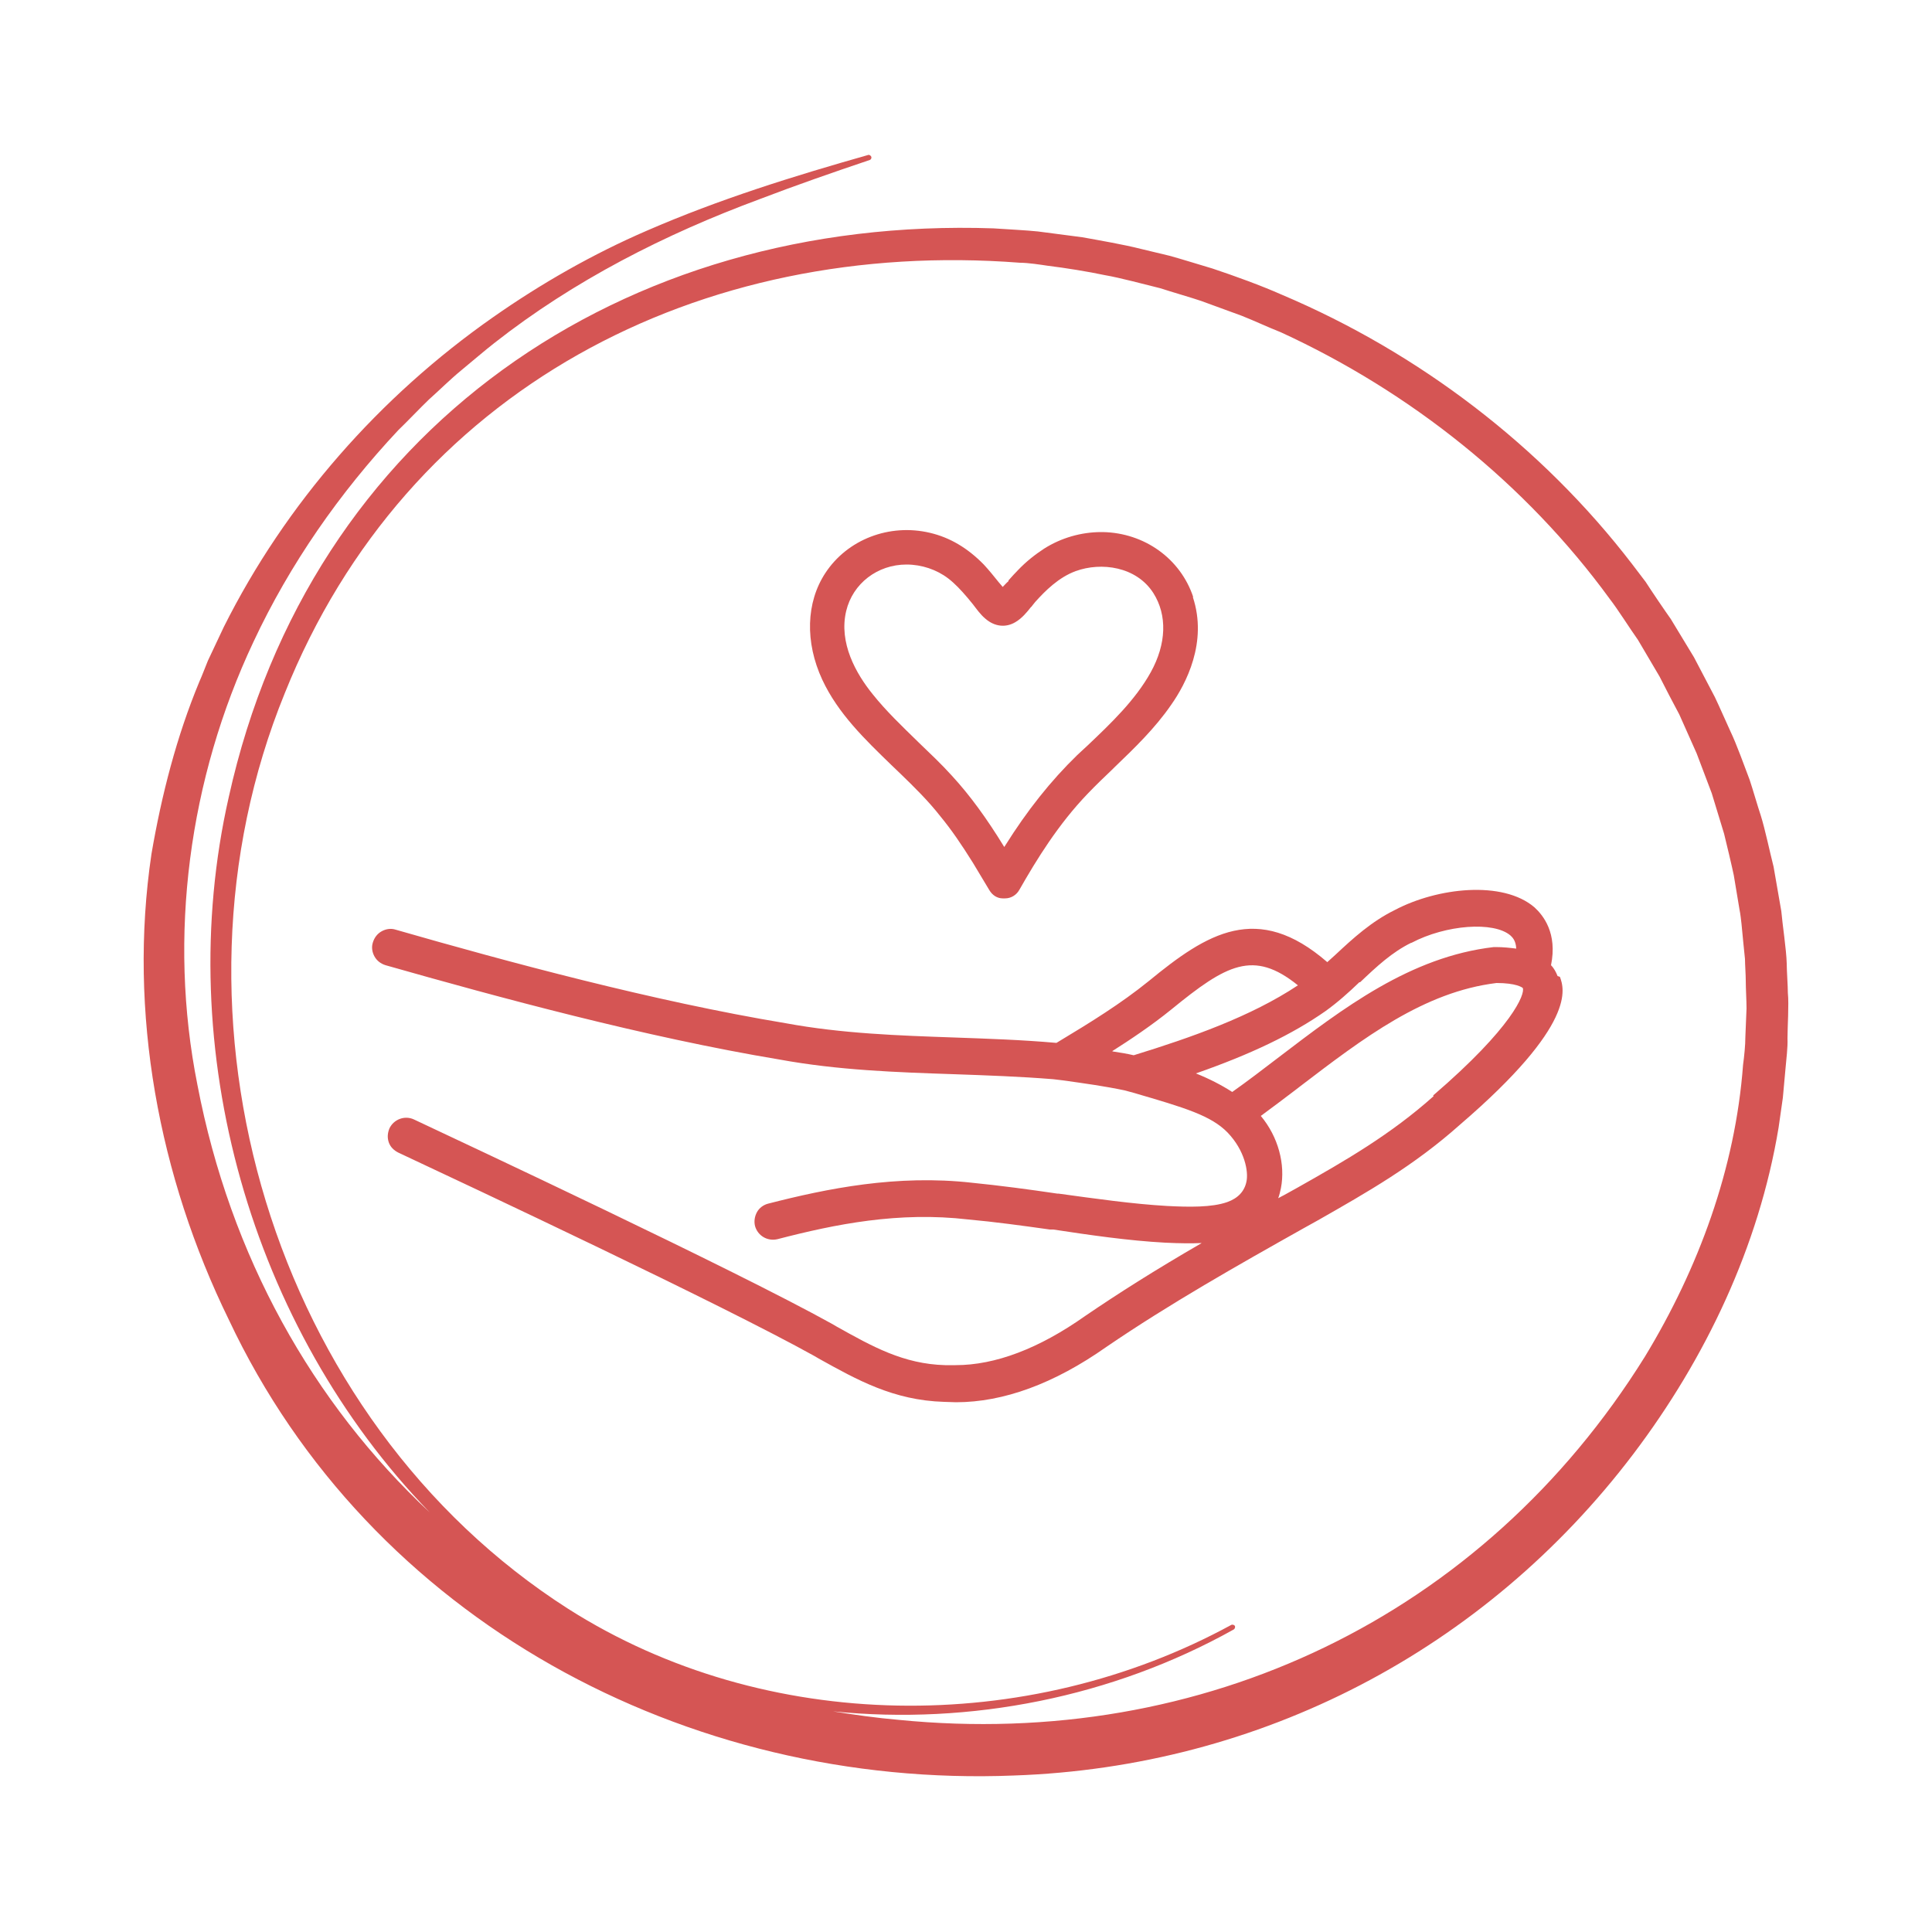
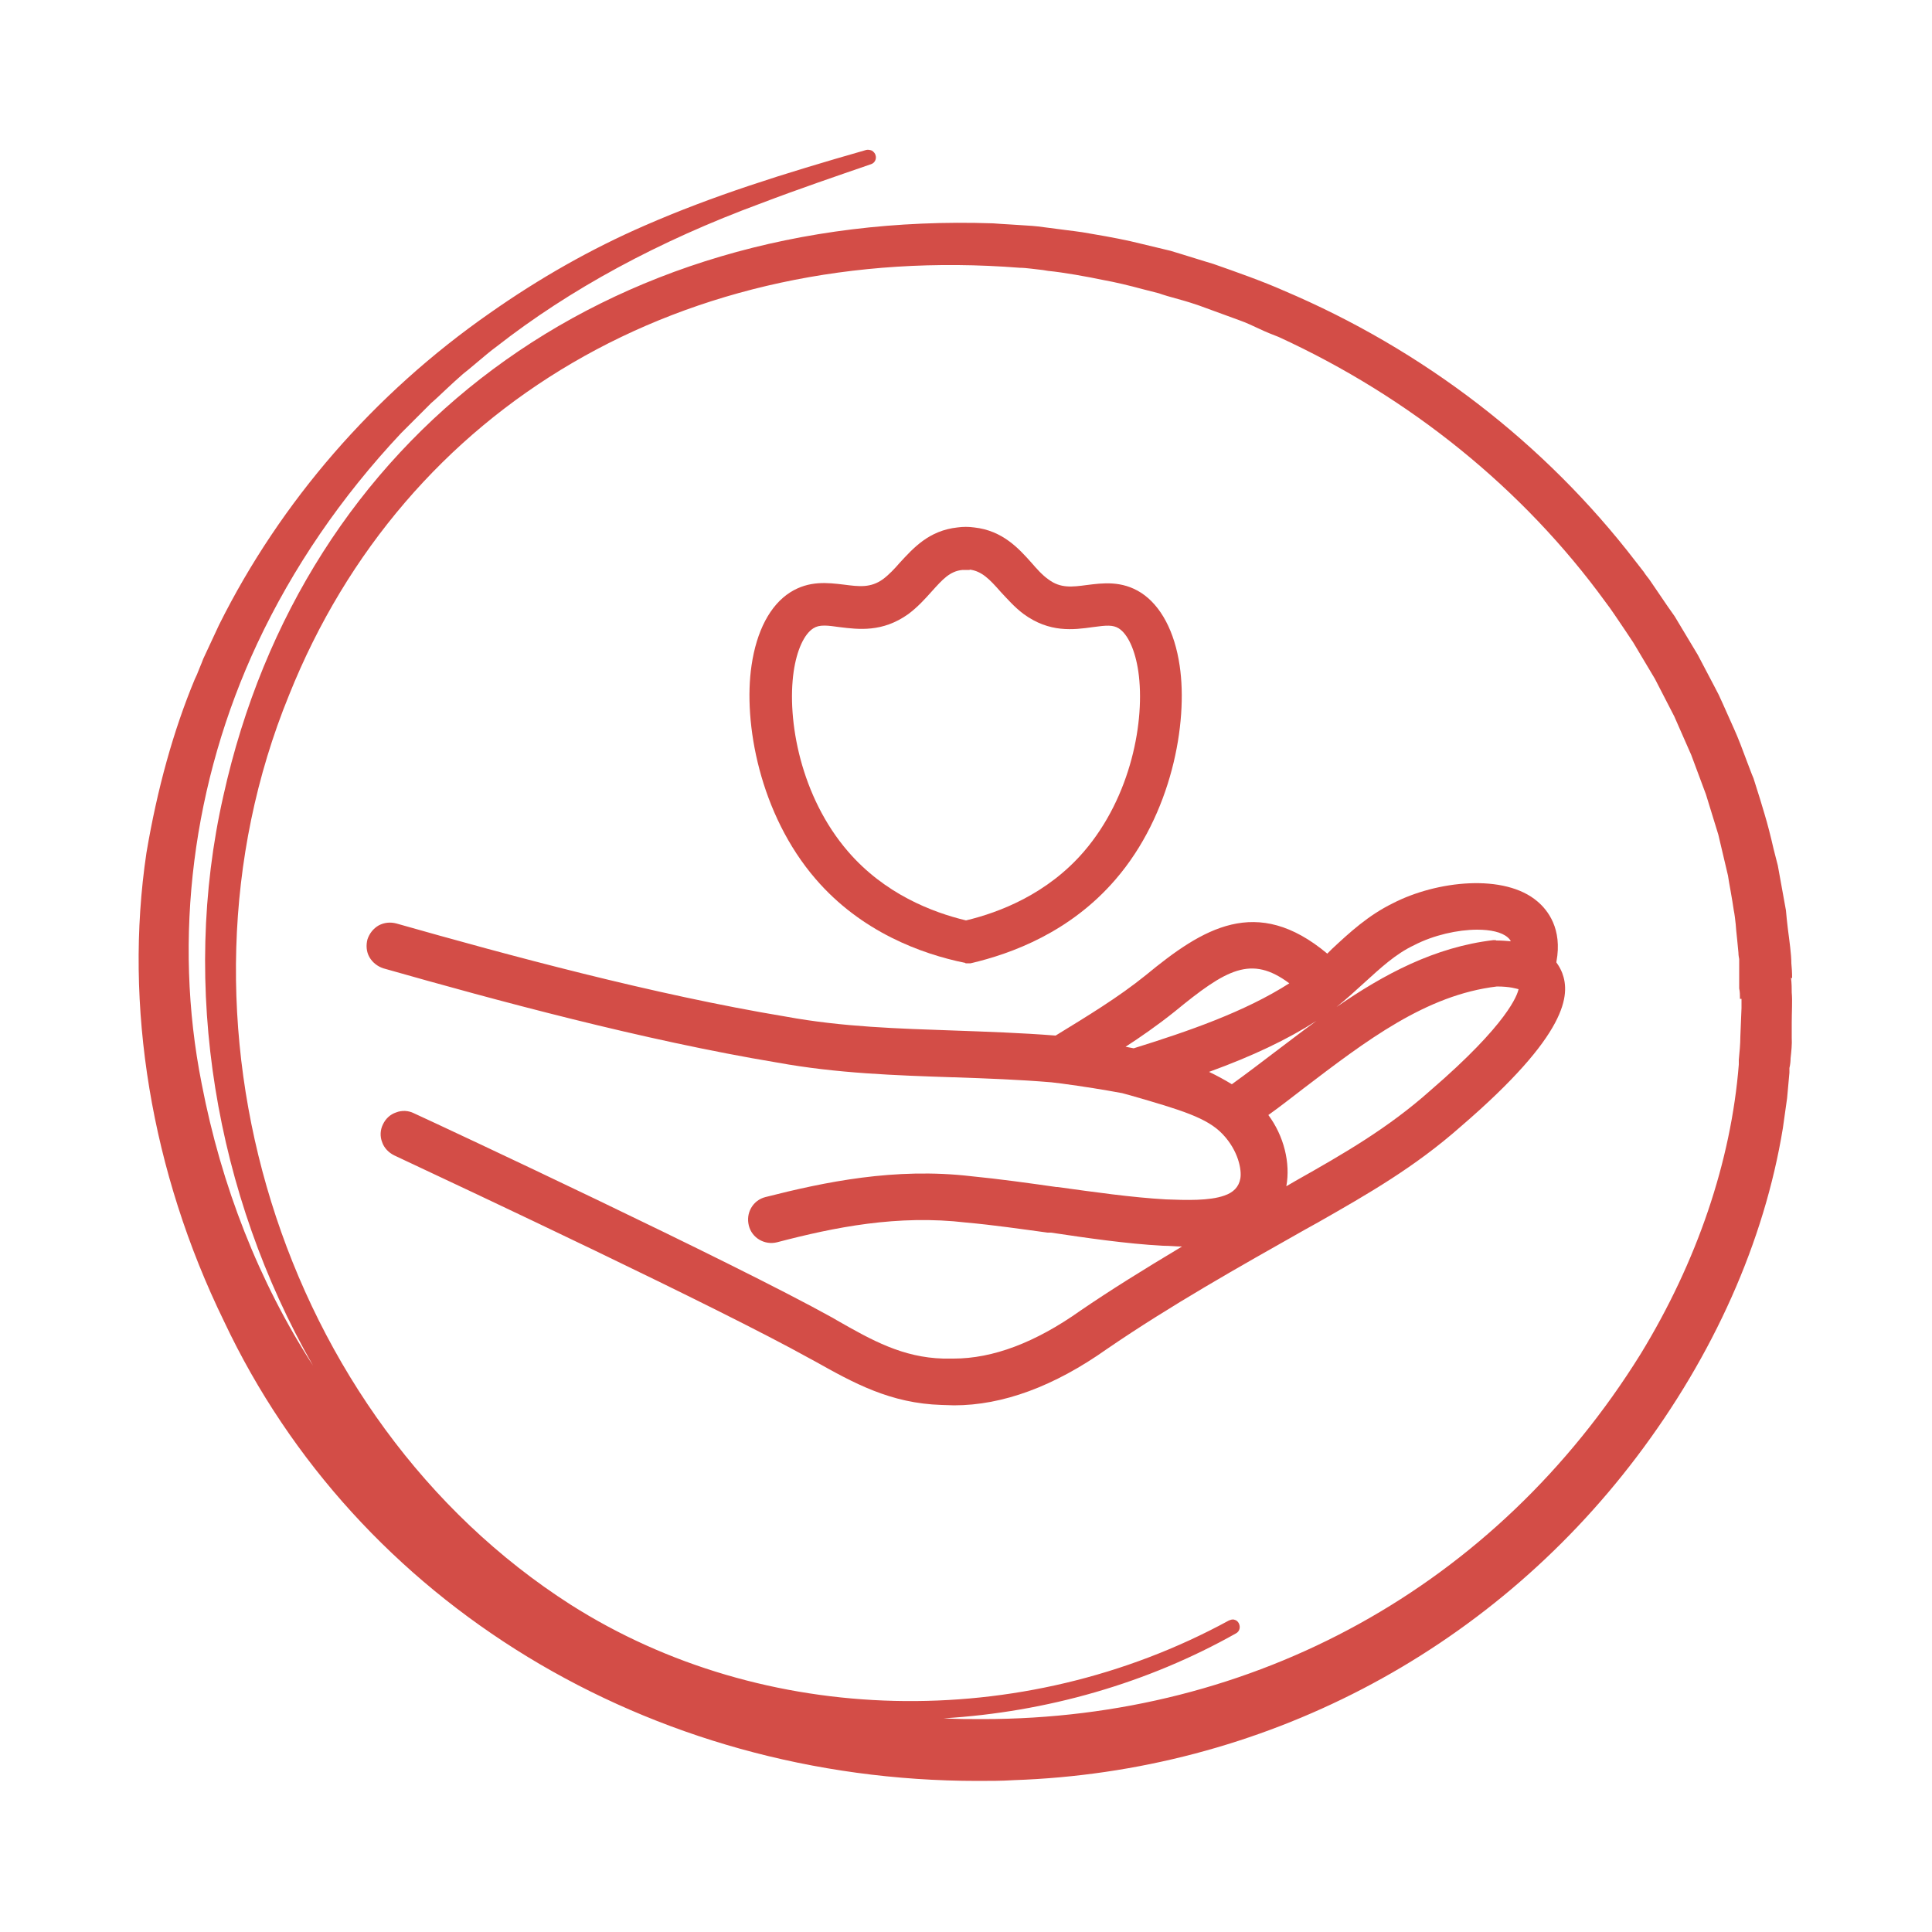
- <svg xmlns="http://www.w3.org/2000/svg" id="Odpowiedzialność" viewBox="0 0 50 50">
+ <svg xmlns="http://www.w3.org/2000/svg" id="Odpowiedzialnosc" viewBox="0 0 50 50">
  <defs>
    <style>
      .cls-1 {
-         fill: #d55554;
-       }
- 
-       .cls-1, .cls-2 {
+         fill: #d34d47;
        stroke-width: 0px;
-       }
- 
-       .cls-2 {
-         fill: none;
      }
    </style>
  </defs>
-   <g>
-     <path class="cls-2" d="M45.16,24.82c-.01-.06-.08-.82-.09-.91,0-.09-.03-.27-.05-.36-.04-.26-.11-.64-.15-.9-.06-.24-.2-.83-.25-1.07-.1-.32-.22-.73-.32-1.05-.09-.23-.3-.8-.39-1.03-.14-.31-.31-.7-.45-1.01-.11-.22-.39-.76-.51-.98-.17-.29-.39-.66-.56-.95-.2-.28-.52-.79-.73-1.06-2.18-2.98-5.16-5.36-8.51-6.9-.33-.13-.69-.3-1.02-.43-.23-.08-.82-.3-1.04-.38-.23-.08-.82-.25-1.06-.33-.41-.1-1.03-.27-1.44-.34-.42-.09-1.03-.19-1.46-.24-.21-.03-.52-.07-.73-.08-8.28-.65-15.87,3.25-19.03,11.14-3.42,8.38-.33,18.79,7.34,23.7,5.1,3.24,11.88,3.29,17.16.41.03-.02.07,0,.09.03.02.03,0,.07-.03.09-3.13,1.76-6.81,2.49-10.37,2.12.56.1,1.13.17,1.7.22,7.87.77,15.11-2.67,19.31-9.4,1.4-2.29,2.34-4.87,2.54-7.55.02-.22.06-.51.06-.73,0,0,.03-.73.03-.73,0-.2-.01-.52-.02-.73,0-.14-.01-.42-.02-.55Z" />
-     <path class="cls-1" d="M46.27,25.71c0-.19-.03-.59-.03-.78-.01-.36-.11-1-.14-1.35-.06-.35-.14-.8-.2-1.15-.09-.35-.22-.97-.33-1.32-.09-.27-.2-.66-.29-.93-.13-.34-.34-.93-.5-1.26-.12-.26-.28-.63-.4-.88-.12-.23-.42-.8-.54-1.03-.18-.3-.42-.69-.6-.99-.15-.21-.51-.74-.65-.96-.07-.09-.28-.37-.35-.46-2.34-3.05-5.52-5.47-9.06-6.97-.54-.24-1.23-.49-1.8-.68-.24-.07-.85-.26-1.11-.33,0,0-.75-.18-.75-.18-.43-.11-1.07-.22-1.51-.3-.37-.05-.77-.1-1.15-.15-.27-.03-.87-.06-1.15-.08-9.59-.33-17.68,5.18-19.79,14.72-1.48,6.52.57,13.73,5.2,18.51-3.03-2.83-5.16-6.63-6.01-11.06-.77-3.85-.22-7.93,1.45-11.47.94-2.01,2.23-3.86,3.75-5.48.19-.18.6-.61.79-.79.27-.24.55-.52.83-.75.22-.18.64-.54.86-.71,2.06-1.62,4.42-2.82,6.88-3.73.94-.36,1.89-.69,2.84-1.01.03-.01.05-.05.04-.08-.01-.03-.05-.06-.08-.05-1.94.55-3.87,1.15-5.73,1.96-1.39.6-2.74,1.37-3.98,2.24-2.93,2.05-5.37,4.82-6.97,8.02l-.33.7-.08.17c-.05.12-.16.41-.22.54-.59,1.42-.98,2.94-1.24,4.46-.61,4.1.19,8.35,2,12.05,3.66,7.78,11.85,12.14,20.32,11.8,6.37-.22,12.18-3.24,16.03-8.32,1.87-2.47,3.25-5.37,3.76-8.45l.11-.77s.07-.77.07-.77c.02-.24.06-.53.05-.77,0-.29.04-.87.01-1.17ZM45.2,26.1s-.03.73-.03.73c0,.22-.03.51-.06.73-.2,2.68-1.15,5.26-2.54,7.55-4.19,6.73-11.44,10.18-19.31,9.4-.58-.05-1.14-.13-1.7-.22,3.56.36,7.24-.37,10.37-2.12.03-.02.04-.06.03-.09-.02-.03-.06-.04-.09-.03-5.28,2.88-12.06,2.83-17.16-.41-7.67-4.9-10.76-15.32-7.34-23.7,3.16-7.88,10.75-11.78,19.03-11.14.21,0,.53.05.73.08.42.05,1.04.15,1.46.24.41.07,1.03.24,1.44.34.24.08.83.25,1.06.33.22.08.82.3,1.04.38.33.13.69.3,1.02.43,3.35,1.54,6.34,3.92,8.51,6.9.21.27.53.78.73,1.06.17.29.39.66.56.95.11.22.39.76.51.98.14.31.31.7.45,1.01.09.23.3.8.39,1.03.1.32.22.73.32,1.05.06.24.2.83.25,1.07.04.26.11.64.15.9.02.09.04.27.05.36.01.09.08.85.09.91,0,.13.02.41.02.55,0,.21.02.53.02.73Z" />
-   </g>
-   <g>
-     <path class="cls-1" d="M30.88,15.45c-.33-.99-1.26-1.66-2.34-1.68h-.04c-.52,0-1.04.15-1.48.43-.23.15-.46.33-.67.55-.08.08-.16.17-.25.27v.02c-.06.05-.1.1-.15.15l-.11-.13c-.12-.15-.25-.31-.38-.45-.42-.43-.88-.7-1.39-.82-1.05-.25-2.14.17-2.71,1.04-.5.76-.53,1.79-.08,2.76.41.88,1.11,1.55,1.79,2.21l.24.23c.33.32.71.69,1.03,1.1.28.34.54.72.84,1.2.13.22.27.45.42.7.08.14.21.22.35.22,0,0,.01,0,.02,0h.04c.15,0,.29-.08.37-.22.45-.79,1.01-1.7,1.77-2.49.21-.22.43-.43.65-.64l.05-.05c.51-.49,1.04-1,1.46-1.61.38-.54.95-1.62.56-2.79ZM26.69,15.71l.02-.03s.05-.06.08-.1c.26-.29.61-.64,1.05-.8.66-.24,1.57-.12,2.01.57.36.57.34,1.31-.07,2.05-.4.72-1.03,1.32-1.63,1.89l-.27.25c-.69.67-1.3,1.44-1.87,2.35l-.02.03c-.46-.75-.89-1.34-1.36-1.85-.27-.3-.57-.58-.86-.86l-.02-.02c-.4-.39-.82-.79-1.17-1.23-.42-.52-.88-1.32-.68-2.15.17-.71.81-1.2,1.56-1.2h0c.39,0,.78.13,1.08.36.17.13.33.3.5.5.05.06.09.11.14.17.1.13.19.26.32.37.24.21.53.24.78.09.17-.1.3-.26.41-.4Z" />
-     <path class="cls-1" d="M40.31,25.26c-.04-.1-.09-.2-.17-.28.17-.83-.2-1.29-.43-1.5-.82-.7-2.51-.51-3.61.07-.61.3-1.08.73-1.54,1.16-.07.06-.14.13-.21.19-1.81-1.57-3.11-.75-4.62.49-.73.59-1.51,1.07-2.34,1.57l-.05.03c-.89-.08-1.82-.11-2.65-.14-1.43-.05-2.9-.1-4.36-.37-3.43-.57-7.2-1.59-10.09-2.42-.12-.04-.25-.02-.36.04-.11.06-.19.16-.23.29-.04.12-.02.25.04.36.06.11.16.19.29.23,2.92.83,6.71,1.86,10.19,2.44,1.53.28,3.04.33,4.51.38.85.03,1.72.06,2.58.13l.25.03c.57.08,1.08.15,1.6.26l.22.06c1.34.39,2.01.59,2.44,1.03.45.47.54,1.01.49,1.26-.05.26-.22.44-.5.54-.4.14-.99.13-1.56.1-.88-.05-1.86-.19-2.81-.32h-.03c-.74-.11-1.5-.21-2.2-.28-1.95-.22-3.76.15-5.28.54-.12.03-.23.11-.29.22s-.08.24-.05.36c.07.25.32.4.58.34,1.5-.39,3.14-.72,4.94-.51.67.06,1.4.16,2.11.26h.09c.92.14,1.95.29,2.89.34.41.02.69.02.95.01-1.21.7-2.17,1.31-3.02,1.89-1.19.84-2.32,1.27-3.35,1.27-.09,0-.17,0-.25,0h-.02c-1.08-.03-1.88-.48-2.81-1l-.12-.07c-2.54-1.41-9.46-4.65-10.82-5.29-.24-.11-.52,0-.63.23-.05.12-.06.24-.02.36.04.12.13.21.25.27,1.92.9,8.35,3.92,10.76,5.26l.12.07c.99.55,1.93,1.08,3.24,1.12.11,0,.21.01.31.01,1.23,0,2.54-.48,3.89-1.43,1.64-1.12,3.41-2.12,5.12-3.08l.36-.2c1.28-.73,2.48-1.41,3.67-2.47,3.04-2.61,2.7-3.53,2.59-3.83ZM28.79,27.2c.44-.28,1-.65,1.53-1.08,1.42-1.16,2.12-1.55,3.27-.62-1.22.81-2.76,1.35-4.25,1.81-.17-.04-.35-.07-.55-.1ZM31.89,28.26c-.28-.18-.59-.34-.94-.48,1.43-.5,2.49-1.01,3.35-1.61.32-.23.61-.49.88-.75h.02c.43-.41.83-.78,1.32-1.02h.01c.89-.47,2.13-.56,2.56-.19.04.04.14.12.15.34-.16-.02-.33-.04-.53-.04h-.05c-2.16.25-3.9,1.58-5.59,2.87-.38.29-.77.59-1.18.88ZM37.1,28.37h0c-1.11.99-2.27,1.66-3.51,2.36l-.36.2s-.1.05-.15.08c.03-.08.05-.17.07-.26.12-.62-.07-1.33-.52-1.87.31-.23.62-.46.92-.69l.09-.07c1.65-1.26,3.21-2.45,5.09-2.68.5,0,.66.11.68.13.06.15-.25,1-2.32,2.78Z" />
-   </g>
+   <path class="cls-1" d="M46.38,25.32c0-.15-.01-.29-.02-.39,0-.23-.05-.58-.09-.89-.02-.18-.04-.34-.05-.48l-.21-1.16c-.03-.12-.07-.27-.11-.43-.07-.31-.16-.66-.23-.89l-.12-.4c-.06-.19-.12-.38-.17-.54-.05-.11-.1-.26-.16-.41-.11-.3-.24-.64-.34-.86l-.17-.38c-.08-.18-.16-.36-.23-.51l-.13-.25c-.14-.27-.32-.61-.41-.78l-.6-1-.19-.27c-.16-.24-.37-.54-.47-.69-.03-.04-.09-.11-.14-.19-.08-.1-.17-.22-.21-.27-2.35-3.06-5.5-5.48-9.11-7.01-.54-.24-1.22-.48-1.82-.69-.11-.03-.29-.09-.49-.15-.23-.07-.48-.15-.62-.19l-.75-.18c-.35-.09-.82-.18-1.24-.25l-.29-.05c-.27-.04-.56-.07-.84-.11l-.31-.04c-.16-.02-.44-.03-.7-.05-.17-.01-.34-.02-.46-.03-10.02-.34-17.85,5.47-19.92,14.82-1.12,4.93-.21,10.32,2.32,14.74-1.4-2.17-2.37-4.64-2.88-7.29-.75-3.77-.24-7.81,1.44-11.4.92-1.96,2.17-3.79,3.72-5.44.08-.08.21-.21.34-.34.17-.17.34-.34.44-.44.13-.11.25-.23.38-.35.15-.14.29-.27.44-.4.09-.07.21-.17.34-.28.19-.16.39-.33.53-.43,1.89-1.48,4.19-2.73,6.85-3.71.97-.37,1.97-.71,2.84-1.01.1-.03.15-.14.12-.23-.01-.05-.05-.09-.09-.12-.05-.02-.1-.03-.15-.02-2.17.62-3.98,1.19-5.74,1.96-1.38.6-2.72,1.36-4,2.26-3,2.09-5.42,4.88-7.01,8.07l-.41.88c-.02.06-.06.15-.1.25-.04.11-.09.22-.12.28-.55,1.32-.97,2.83-1.25,4.49-.59,3.95.12,8.26,2.01,12.13,3.44,7.3,11.02,11.89,19.5,11.89.31,0,.62,0,.94-.02,6.4-.22,12.27-3.28,16.12-8.37,1.99-2.63,3.3-5.57,3.78-8.5l.11-.78s.04-.45.06-.66v-.12c.02-.08.03-.17.03-.25.02-.18.04-.37.03-.53,0-.11,0-.25,0-.4,0-.27.02-.57,0-.77,0-.1,0-.24-.02-.39ZM45.07,25.85c0,.09,0,.17,0,.24l-.03.74c0,.18-.02.4-.04.6v.12c-.2,2.51-1.08,5.1-2.54,7.49-3.74,6.02-10,9.45-17.03,9.45-.34,0-.67,0-1.01-.02,2.67-.16,5.28-.91,7.57-2.2.09-.05.12-.16.07-.26-.02-.04-.06-.08-.11-.09-.05-.02-.1,0-.15.02-5.36,2.92-12.04,2.76-17.03-.41-7.52-4.81-10.72-15.15-7.29-23.54,3-7.5,10.25-11.74,18.91-11.06.17,0,.41.04.61.06l.12.02c.41.04,1.02.15,1.45.24.28.05.66.14.99.23.16.04.31.08.43.11.11.04.31.1.5.15.22.06.44.13.55.17.22.08.82.3,1.04.38.17.06.34.14.51.22.17.08.34.15.5.21,3.4,1.56,6.33,3.93,8.46,6.86.14.18.33.47.5.72.08.12.16.24.22.33l.56.94.5.97.44,1,.38,1.02.32,1.04.25,1.06c.02.12.04.26.07.41.03.17.06.35.08.49.02.09.04.26.05.36,0,.04.02.23.04.42.01.11.02.22.03.31,0,.09.02.16.02.17,0,.05,0,.11,0,.18,0,0,0,0,0,.01,0,.07,0,.15,0,.22v.35c.02.09.02.18.02.27Z" />
+   <path class="cls-1" d="M24.99,24.93h.13c1.07-.25,2.58-.81,3.75-2.17,1.45-1.68,1.88-4.05,1.66-5.53-.13-.89-.49-1.56-1-1.89-.5-.32-1-.25-1.4-.2-.38.05-.68.09-.99-.14-.16-.11-.31-.28-.44-.43-.33-.37-.75-.84-1.49-.92-.14-.02-.29-.02-.43,0-.74.08-1.14.53-1.5.92-.12.14-.28.31-.43.42-.32.23-.62.19-1.01.14-.42-.05-.9-.11-1.39.2-.52.33-.87,1-1,1.89-.22,1.48.21,3.85,1.66,5.53,1.18,1.37,2.74,1.94,3.87,2.17ZM25.09,14.74h0c.32.04.52.25.81.58.17.18.35.39.59.57.67.49,1.29.41,1.79.34.36-.05.52-.06.67.03.24.15.43.57.51,1.12.18,1.25-.18,3.23-1.41,4.66-.94,1.09-2.17,1.57-3.05,1.78-.88-.21-2.11-.69-3.05-1.78-1.23-1.42-1.59-3.41-1.41-4.66.08-.55.27-.97.51-1.12.08-.05.16-.07.29-.07.11,0,.24.02.39.04.49.06,1.11.14,1.78-.34.24-.18.43-.39.6-.58.28-.31.47-.53.8-.56.06,0,.12,0,.19,0Z" />
+   <path class="cls-1" d="M40.28,24.89c.16-.86-.23-1.34-.49-1.56-.85-.73-2.61-.54-3.75.05-.63.31-1.11.75-1.57,1.18-.04.04-.08.08-.12.12-1.83-1.53-3.22-.66-4.7.56-.72.58-1.5,1.05-2.33,1.56h-.01c-.88-.07-1.79-.1-2.62-.13-1.42-.05-2.88-.09-4.35-.36-3.43-.57-7.19-1.59-10.08-2.41-.15-.04-.31-.03-.46.05-.14.08-.24.21-.29.36-.04.15-.03.32.05.46.08.14.21.24.36.29,2.92.83,6.72,1.86,10.2,2.44,1.54.28,3.06.33,4.53.38h.05c.83.03,1.68.06,2.51.13l.25.03c.6.08,1.09.16,1.58.25l.22.06c1.32.38,1.98.58,2.38,1,.41.43.5.93.46,1.15-.04.22-.18.36-.41.44-.39.14-.99.12-1.52.1-.88-.05-1.86-.19-2.8-.32h-.03c-.7-.1-1.49-.21-2.21-.28-1.97-.23-3.79.15-5.32.54-.16.04-.29.14-.37.28-.08.14-.1.3-.06.46.08.32.41.51.73.43,1.49-.39,3.12-.72,4.9-.51.68.06,1.44.17,2.1.26h.09c.87.13,1.95.29,2.9.34.18,0,.34.02.49.02-1.02.61-1.87,1.14-2.63,1.66-1.17.83-2.27,1.24-3.28,1.24-.08,0-.17,0-.27,0-1.05-.03-1.84-.47-2.75-.99l-.12-.07c-2.63-1.46-10-4.91-10.83-5.29-.14-.07-.31-.08-.46-.02-.15.05-.27.16-.34.31-.07.14-.08.31-.02.46.05.15.17.27.31.34,1.92.9,8.35,3.92,10.76,5.26l.13.07c1,.56,1.95,1.09,3.28,1.13.11,0,.22.01.32.01,1.26,0,2.59-.49,3.96-1.46,1.65-1.13,3.41-2.12,5.11-3.08l.36-.2c1.28-.73,2.49-1.42,3.69-2.48,2.78-2.39,2.83-3.41,2.62-3.97-.04-.1-.09-.19-.15-.27ZM32.82,28.86c.28-.2.55-.41.81-.61l.09-.07c1.64-1.25,3.18-2.43,5.02-2.65.35,0,.51.06.56.07-.03.14-.26.88-2.28,2.62h0c-1.1.98-2.25,1.64-3.49,2.34l-.24.14c.11-.6-.06-1.3-.47-1.85ZM38.71,24.33h-.06c-1.52.18-2.83.88-4.06,1.73.25-.2.48-.41.71-.62.42-.38.81-.75,1.3-.98.5-.26,1.13-.4,1.63-.4.34,0,.63.06.79.2.02.02.05.04.08.1-.12-.01-.24-.02-.38-.02ZM34.07,26.42c-.36.26-.72.54-1.08.81-.33.25-.72.55-1.11.83-.18-.11-.38-.22-.59-.32,1.13-.41,2.03-.84,2.78-1.32ZM33.38,25.44c-1.17.75-2.63,1.25-4.04,1.69-.07-.01-.14-.03-.21-.04.37-.24.82-.55,1.27-.91,1.34-1.1,1.98-1.47,2.97-.73Z" />
</svg>
